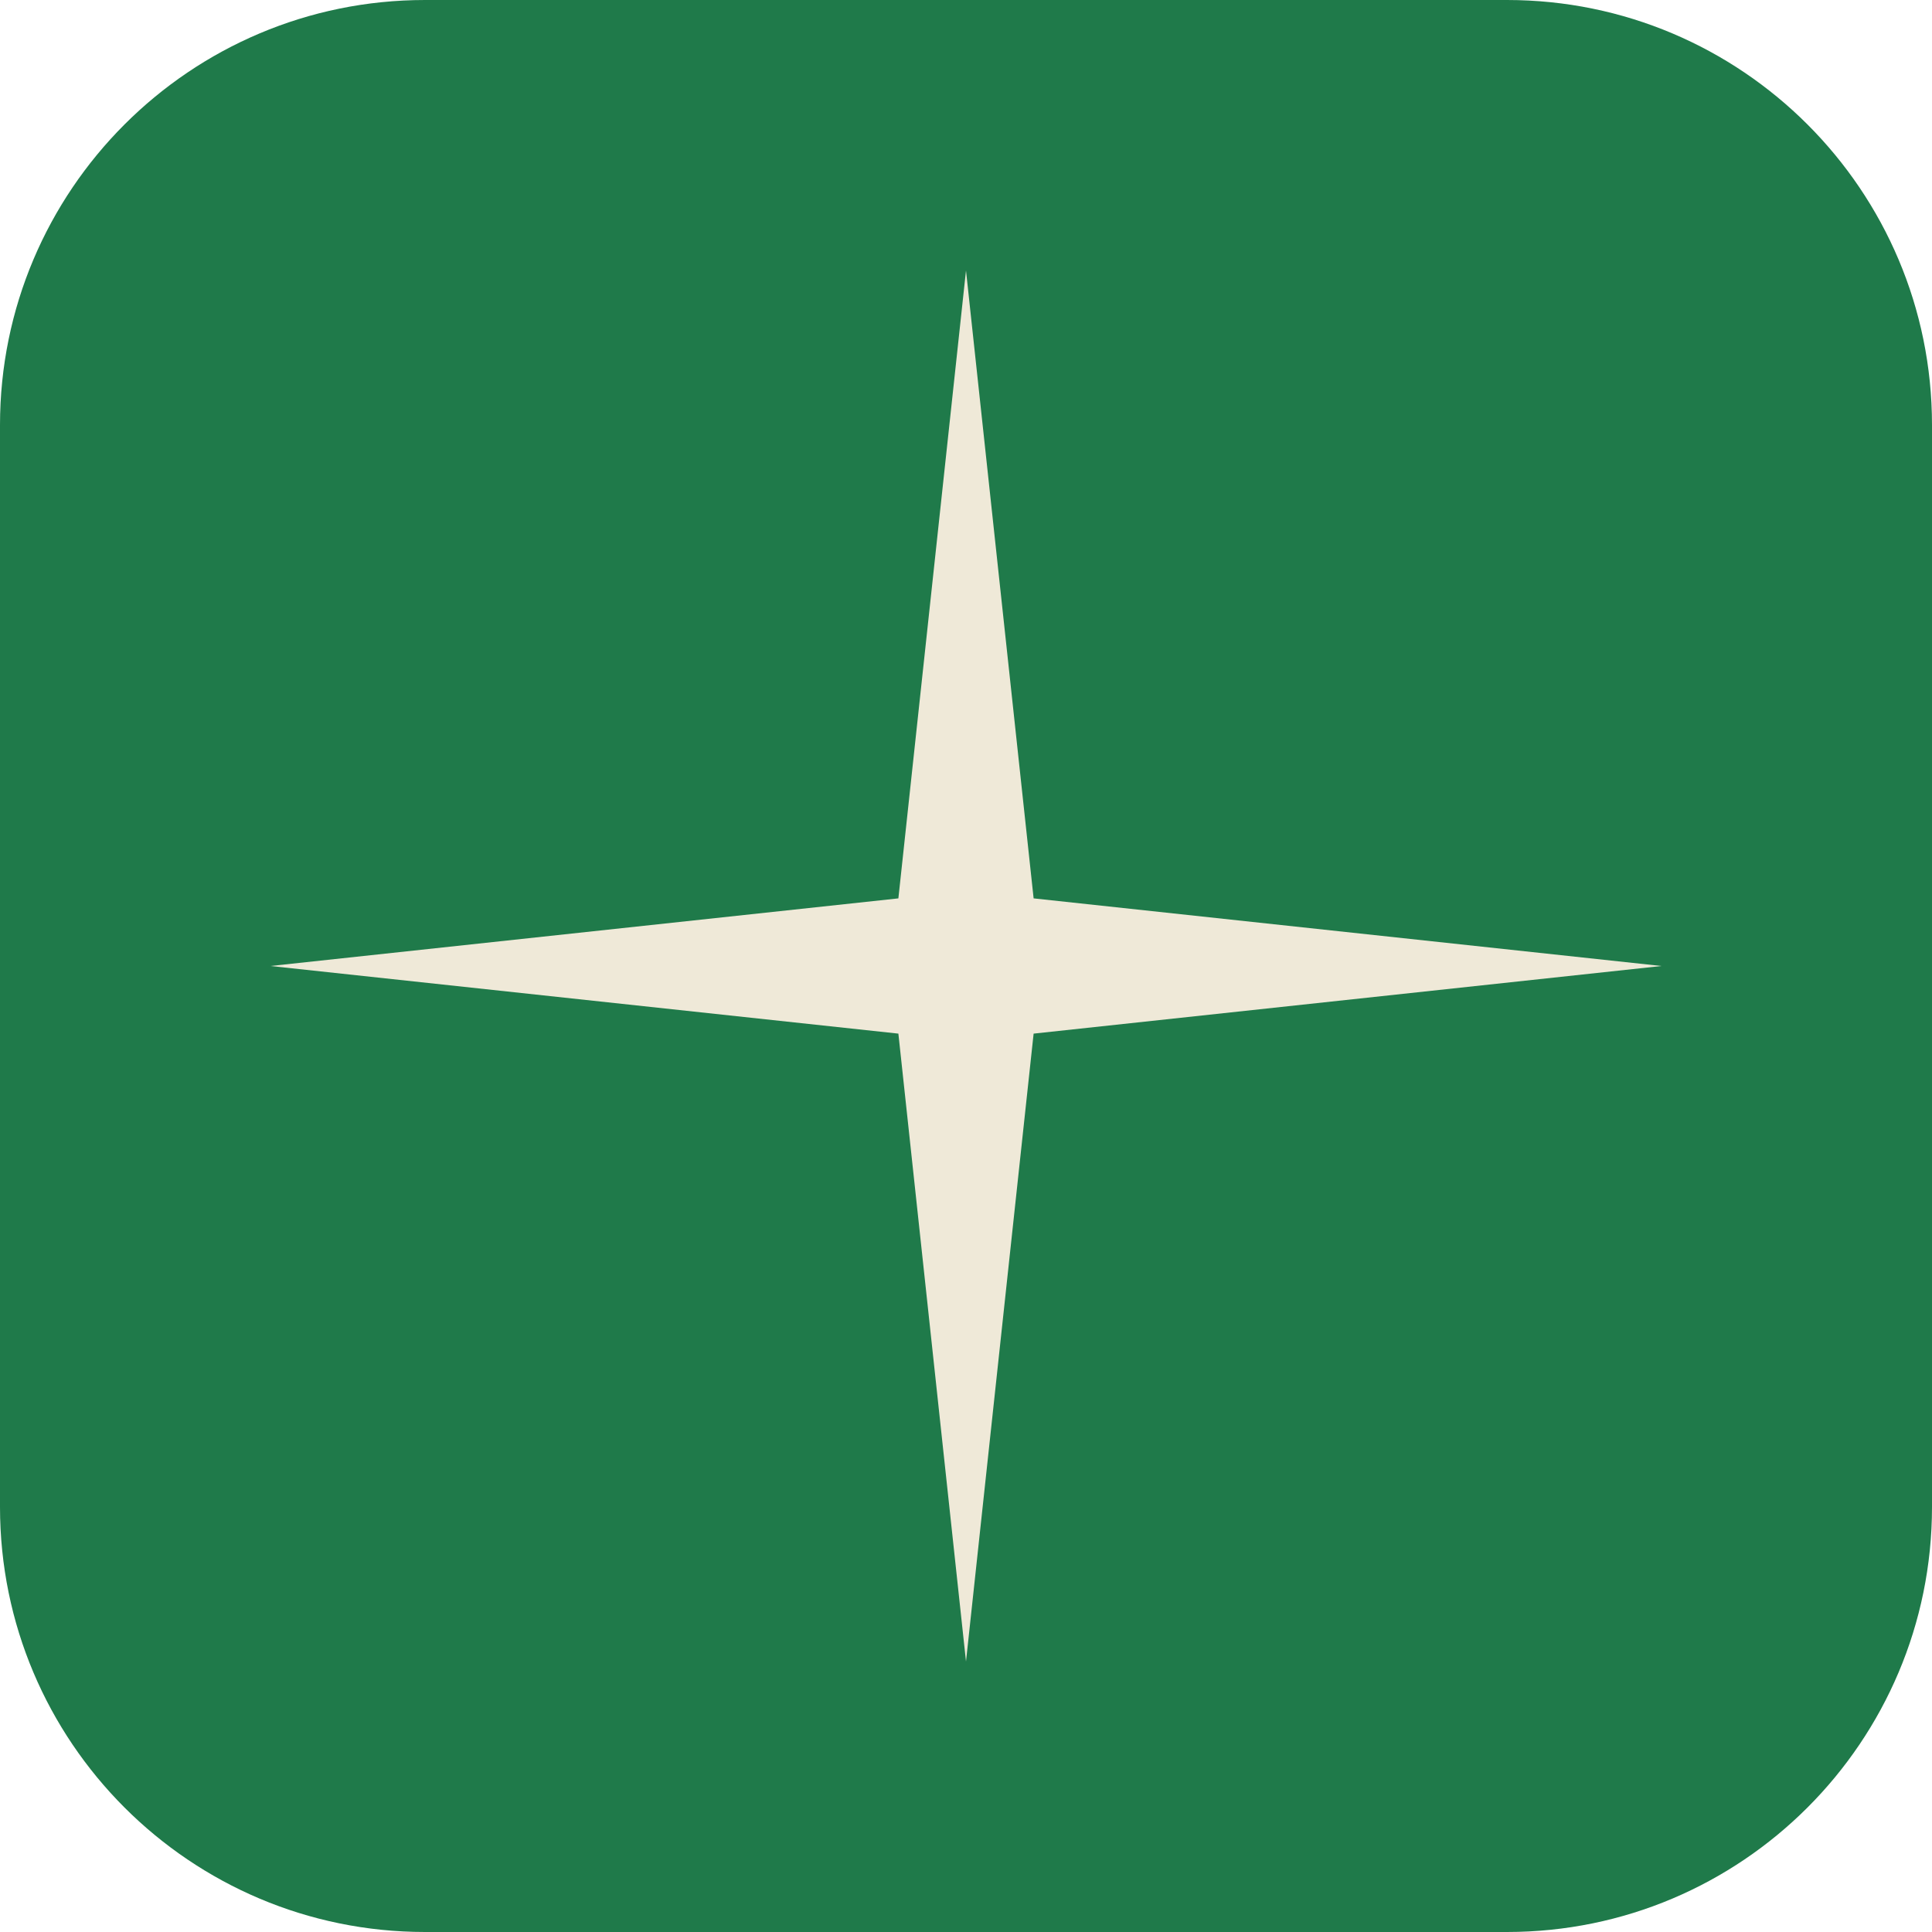
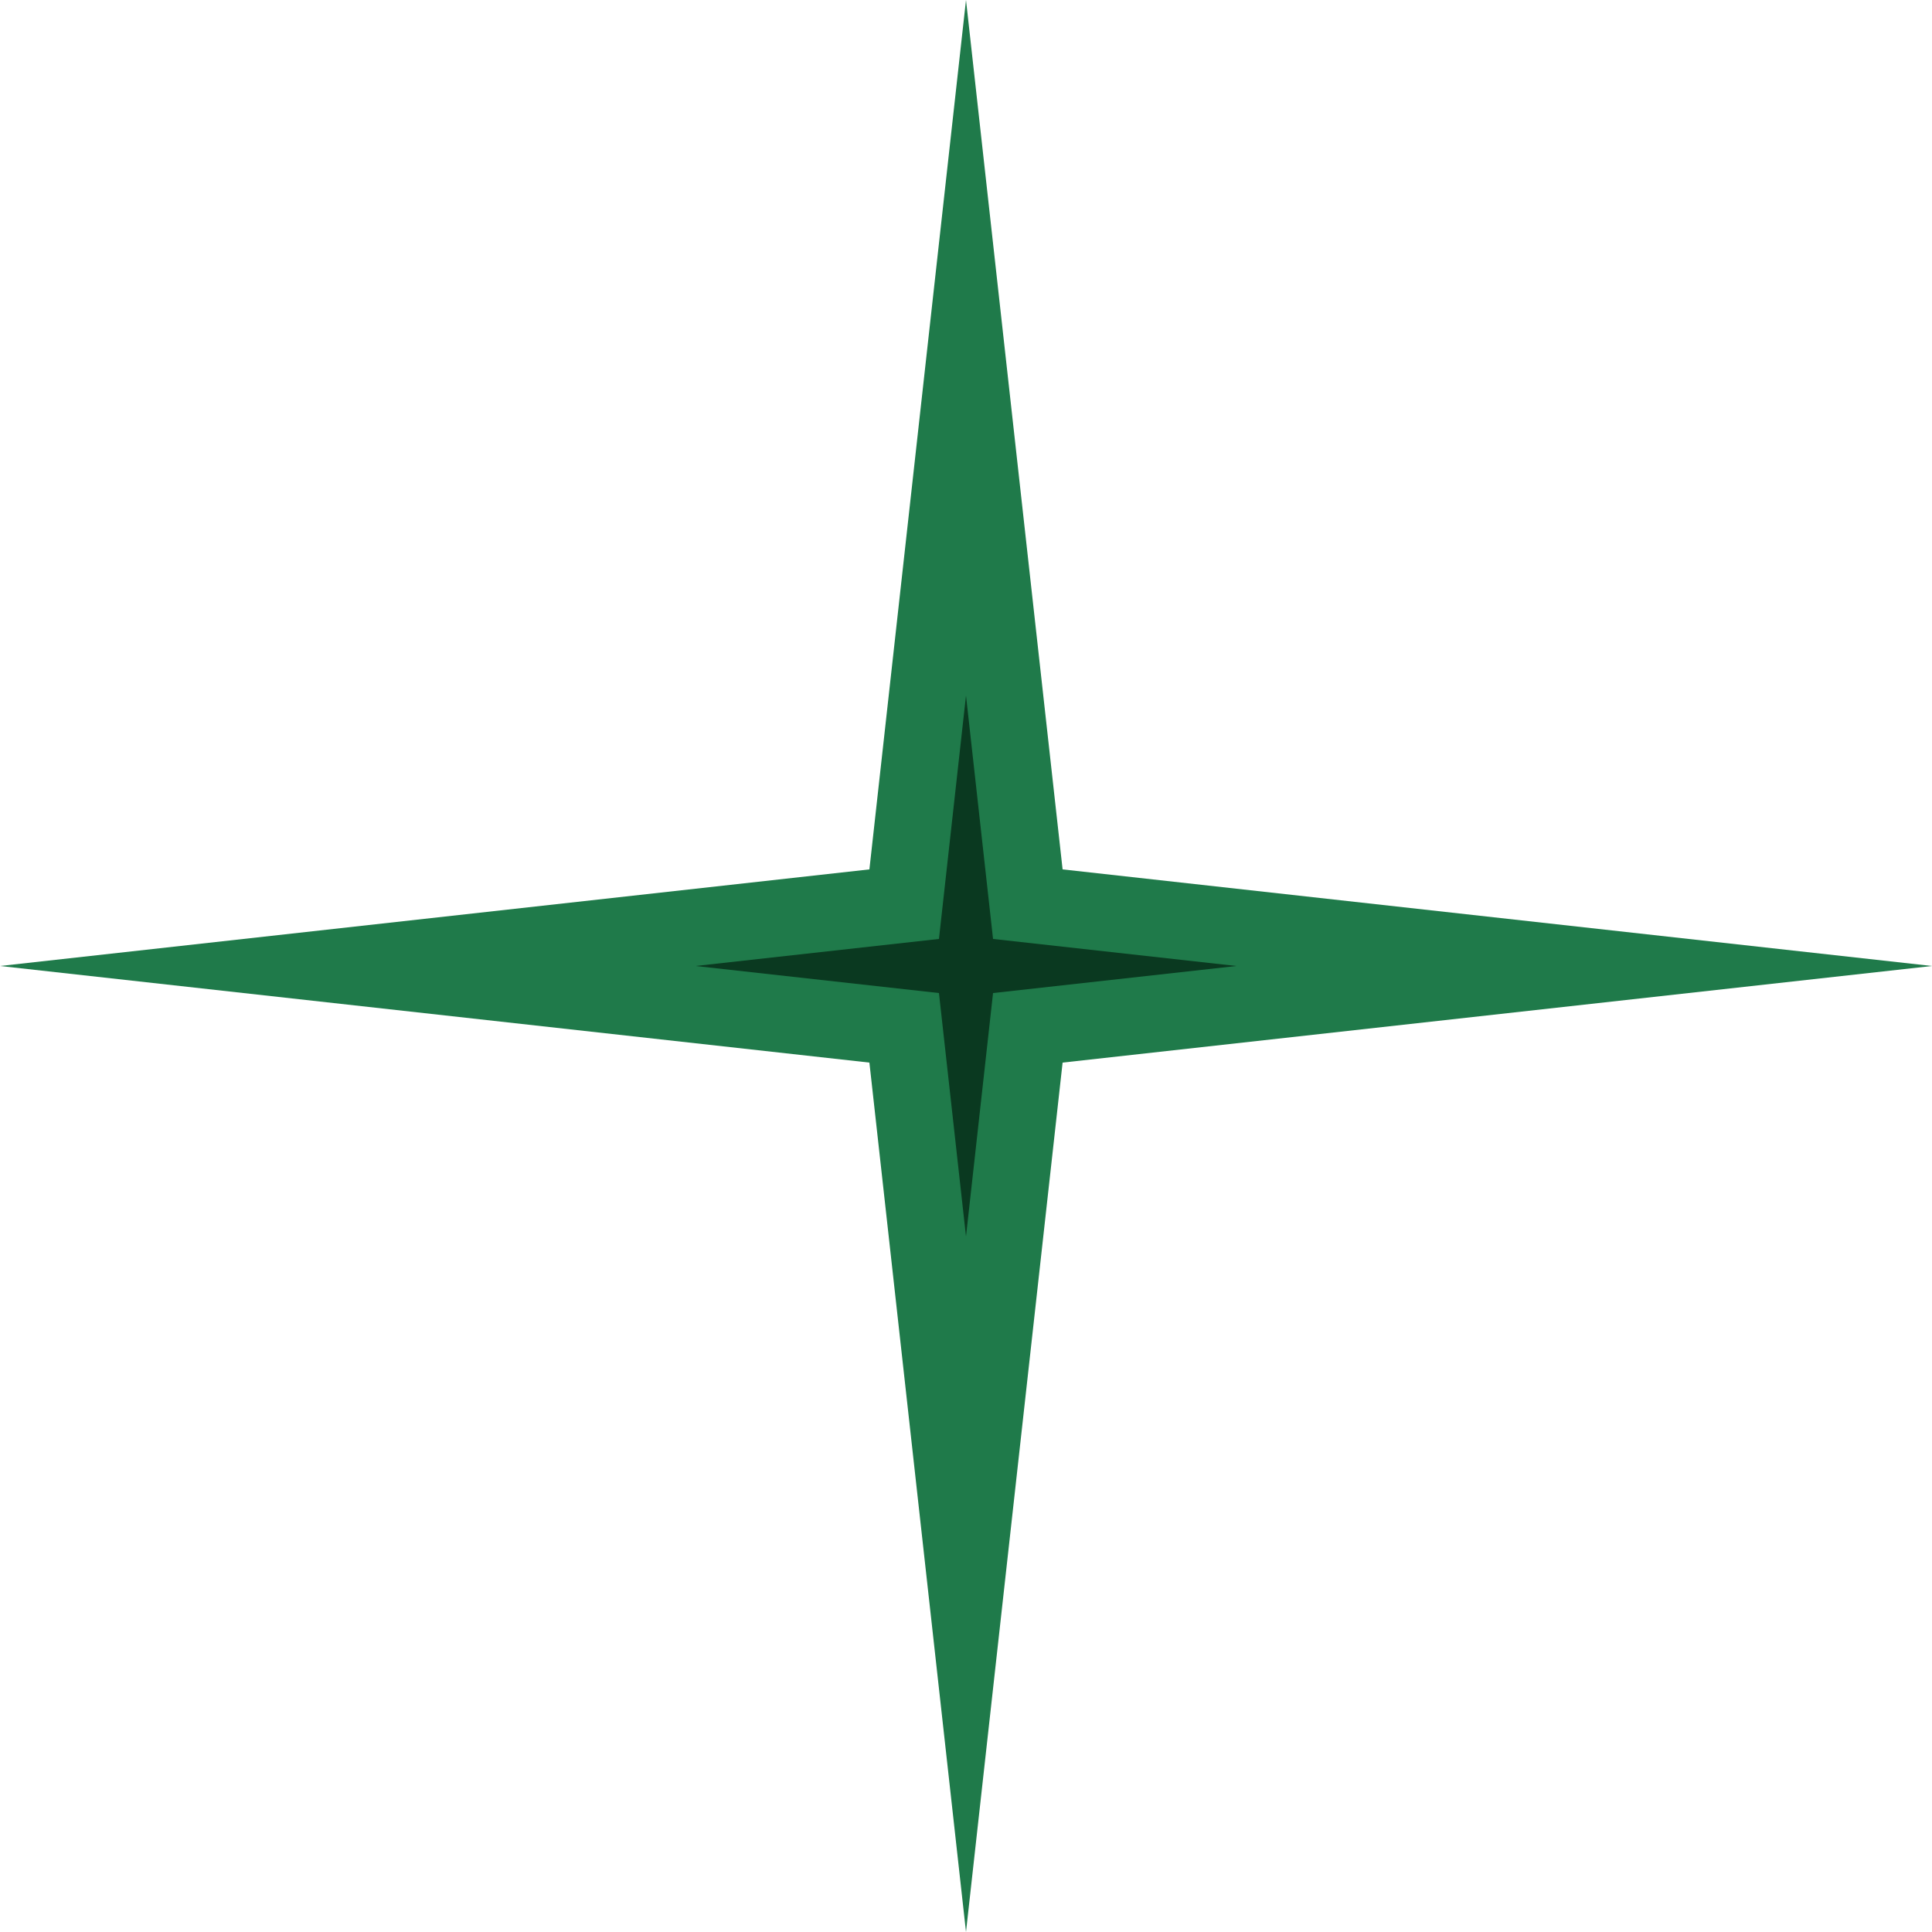
<svg xmlns="http://www.w3.org/2000/svg" viewBox="0 0 100 100">
-   <rect width="100" height="100" rx="22" fill="#1f7a4a" />
-   <path d="M50 14 L53.5 46.5 L86 50 L53.5 53.5 L50 86 L46.5 53.5 L14 50 L46.5 46.5 Z" fill="#efe9d8" />
+   <path d="M50 0 L55 45 L100 50 L55 55 L50 100 L45 55 L0 50 L45 45 Z" fill="#1f7a4a" />
+   <path d="M50 36 L51.4 48.6 L64 50 L51.4 51.4 L50 64 L48.6 51.4 L36 50 L48.6 48.6 Z" fill="#0a3920" />
</svg>
